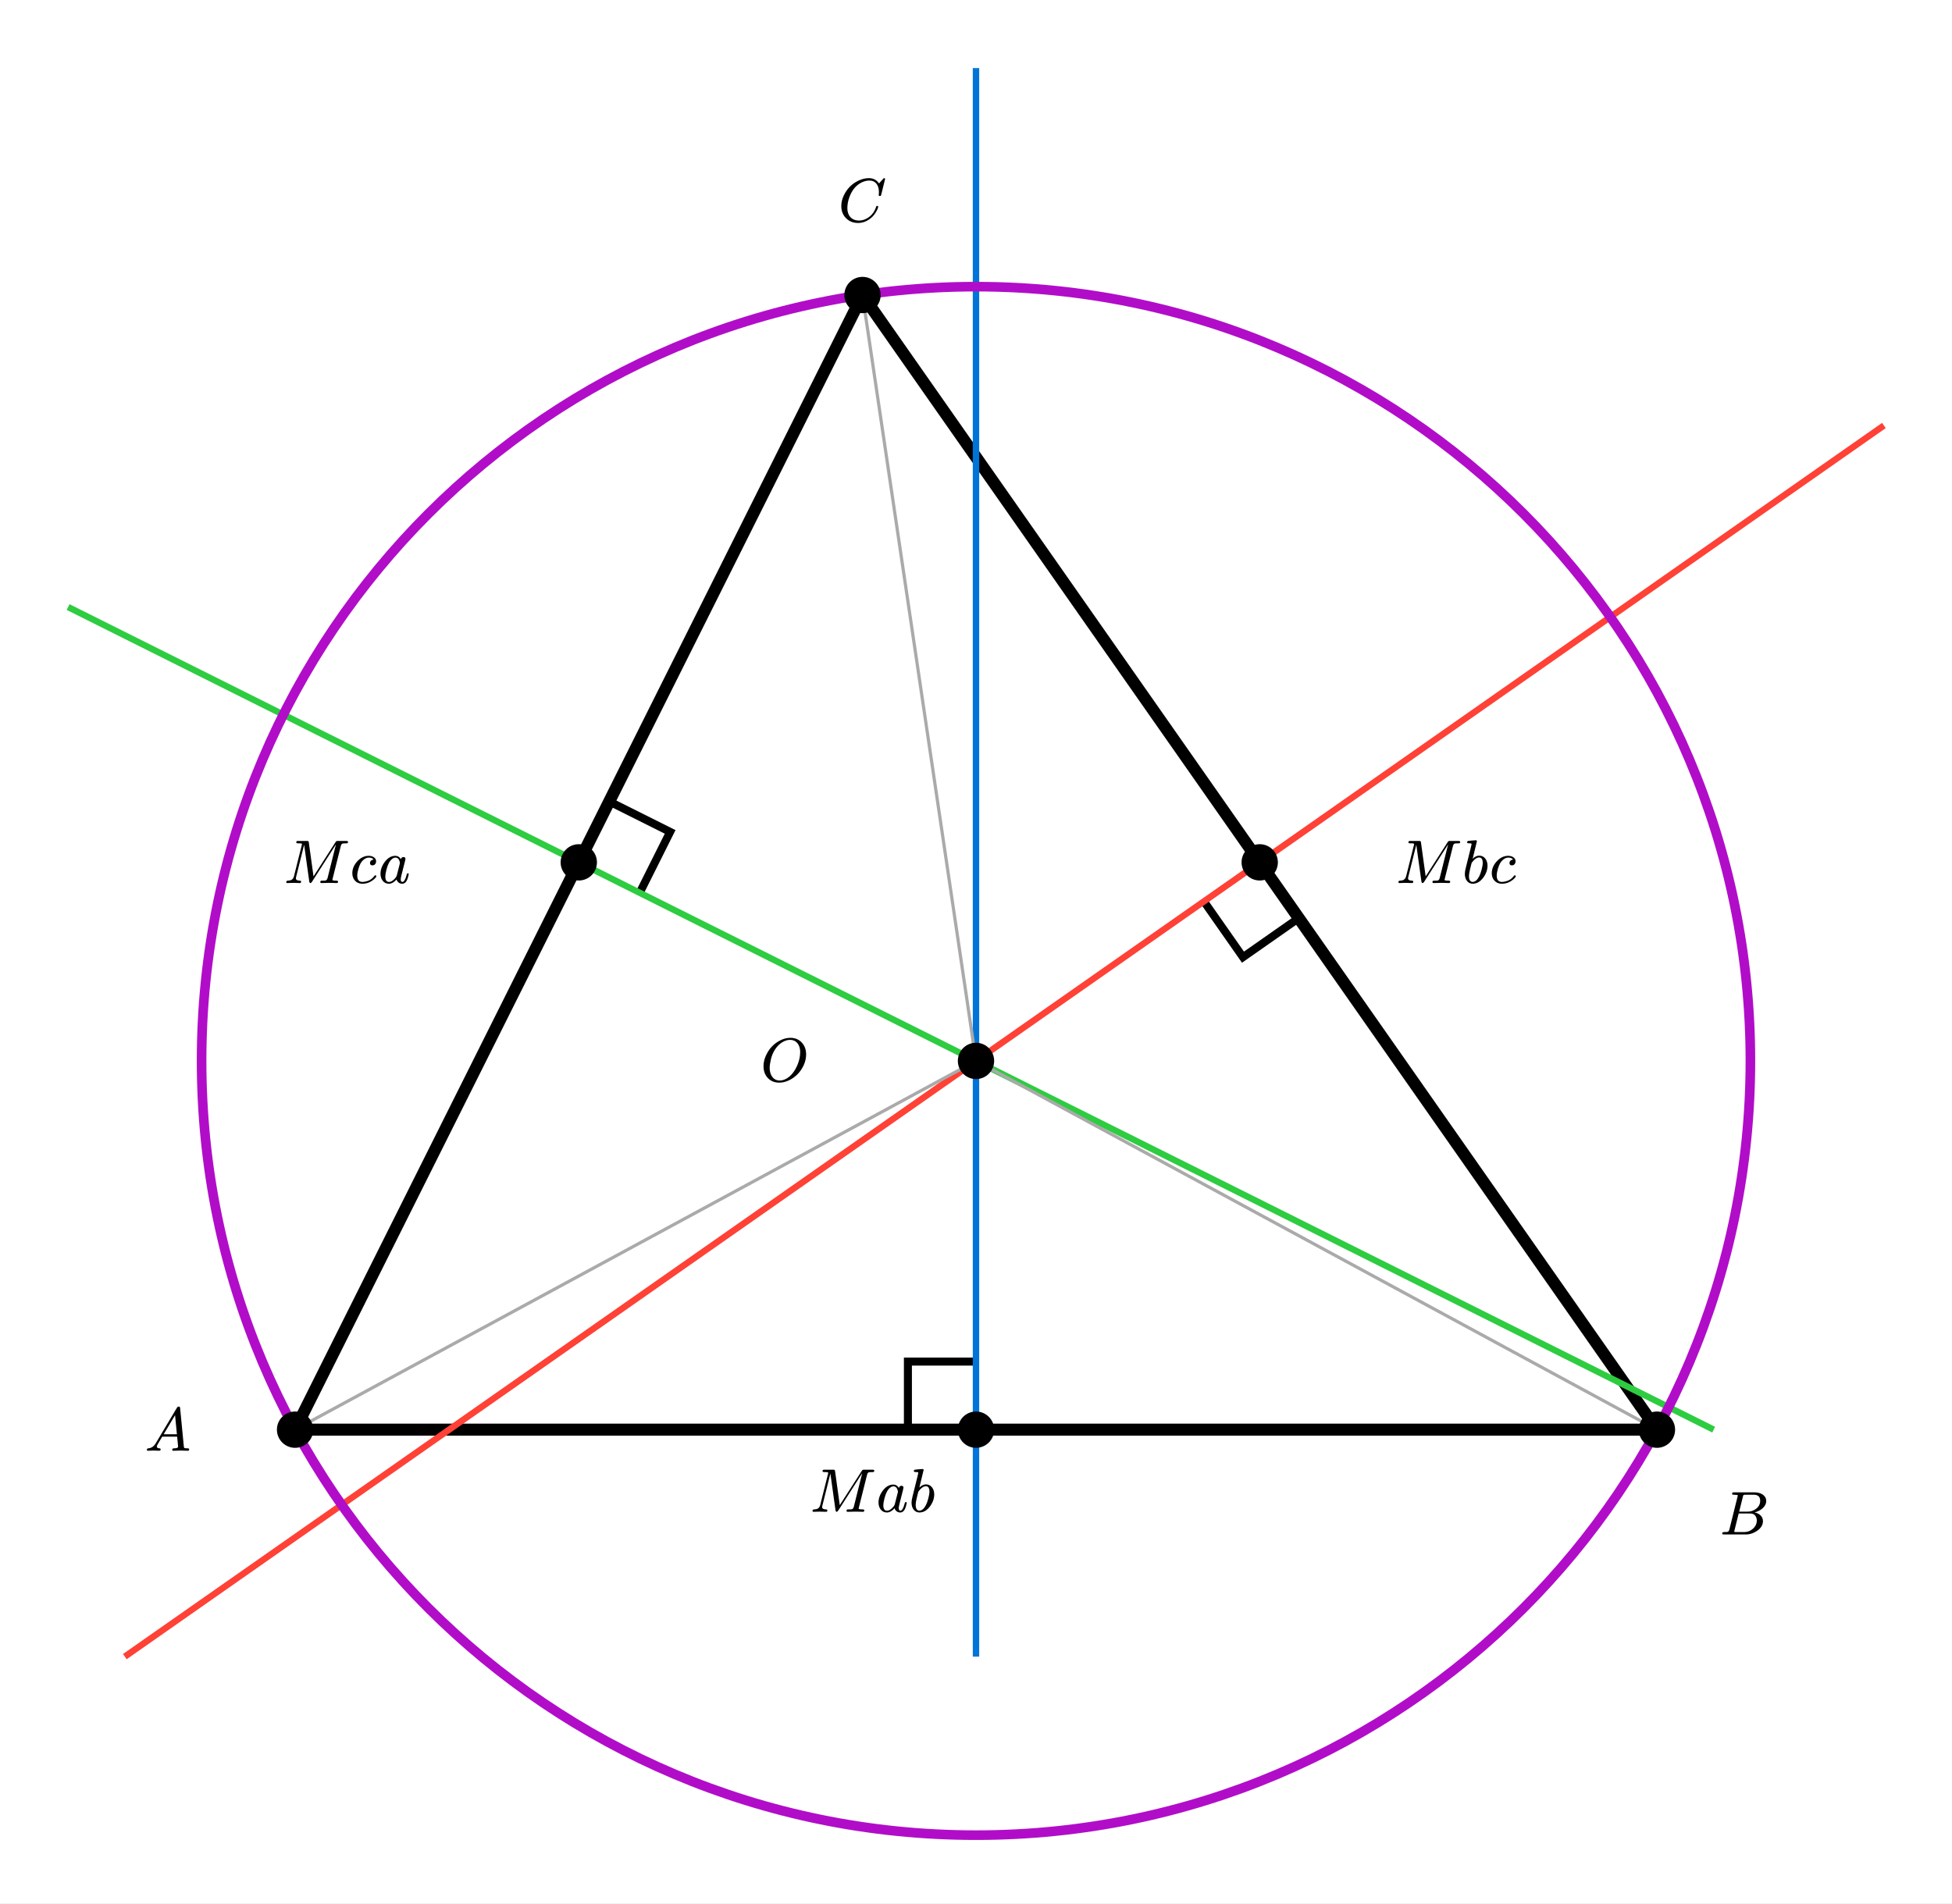
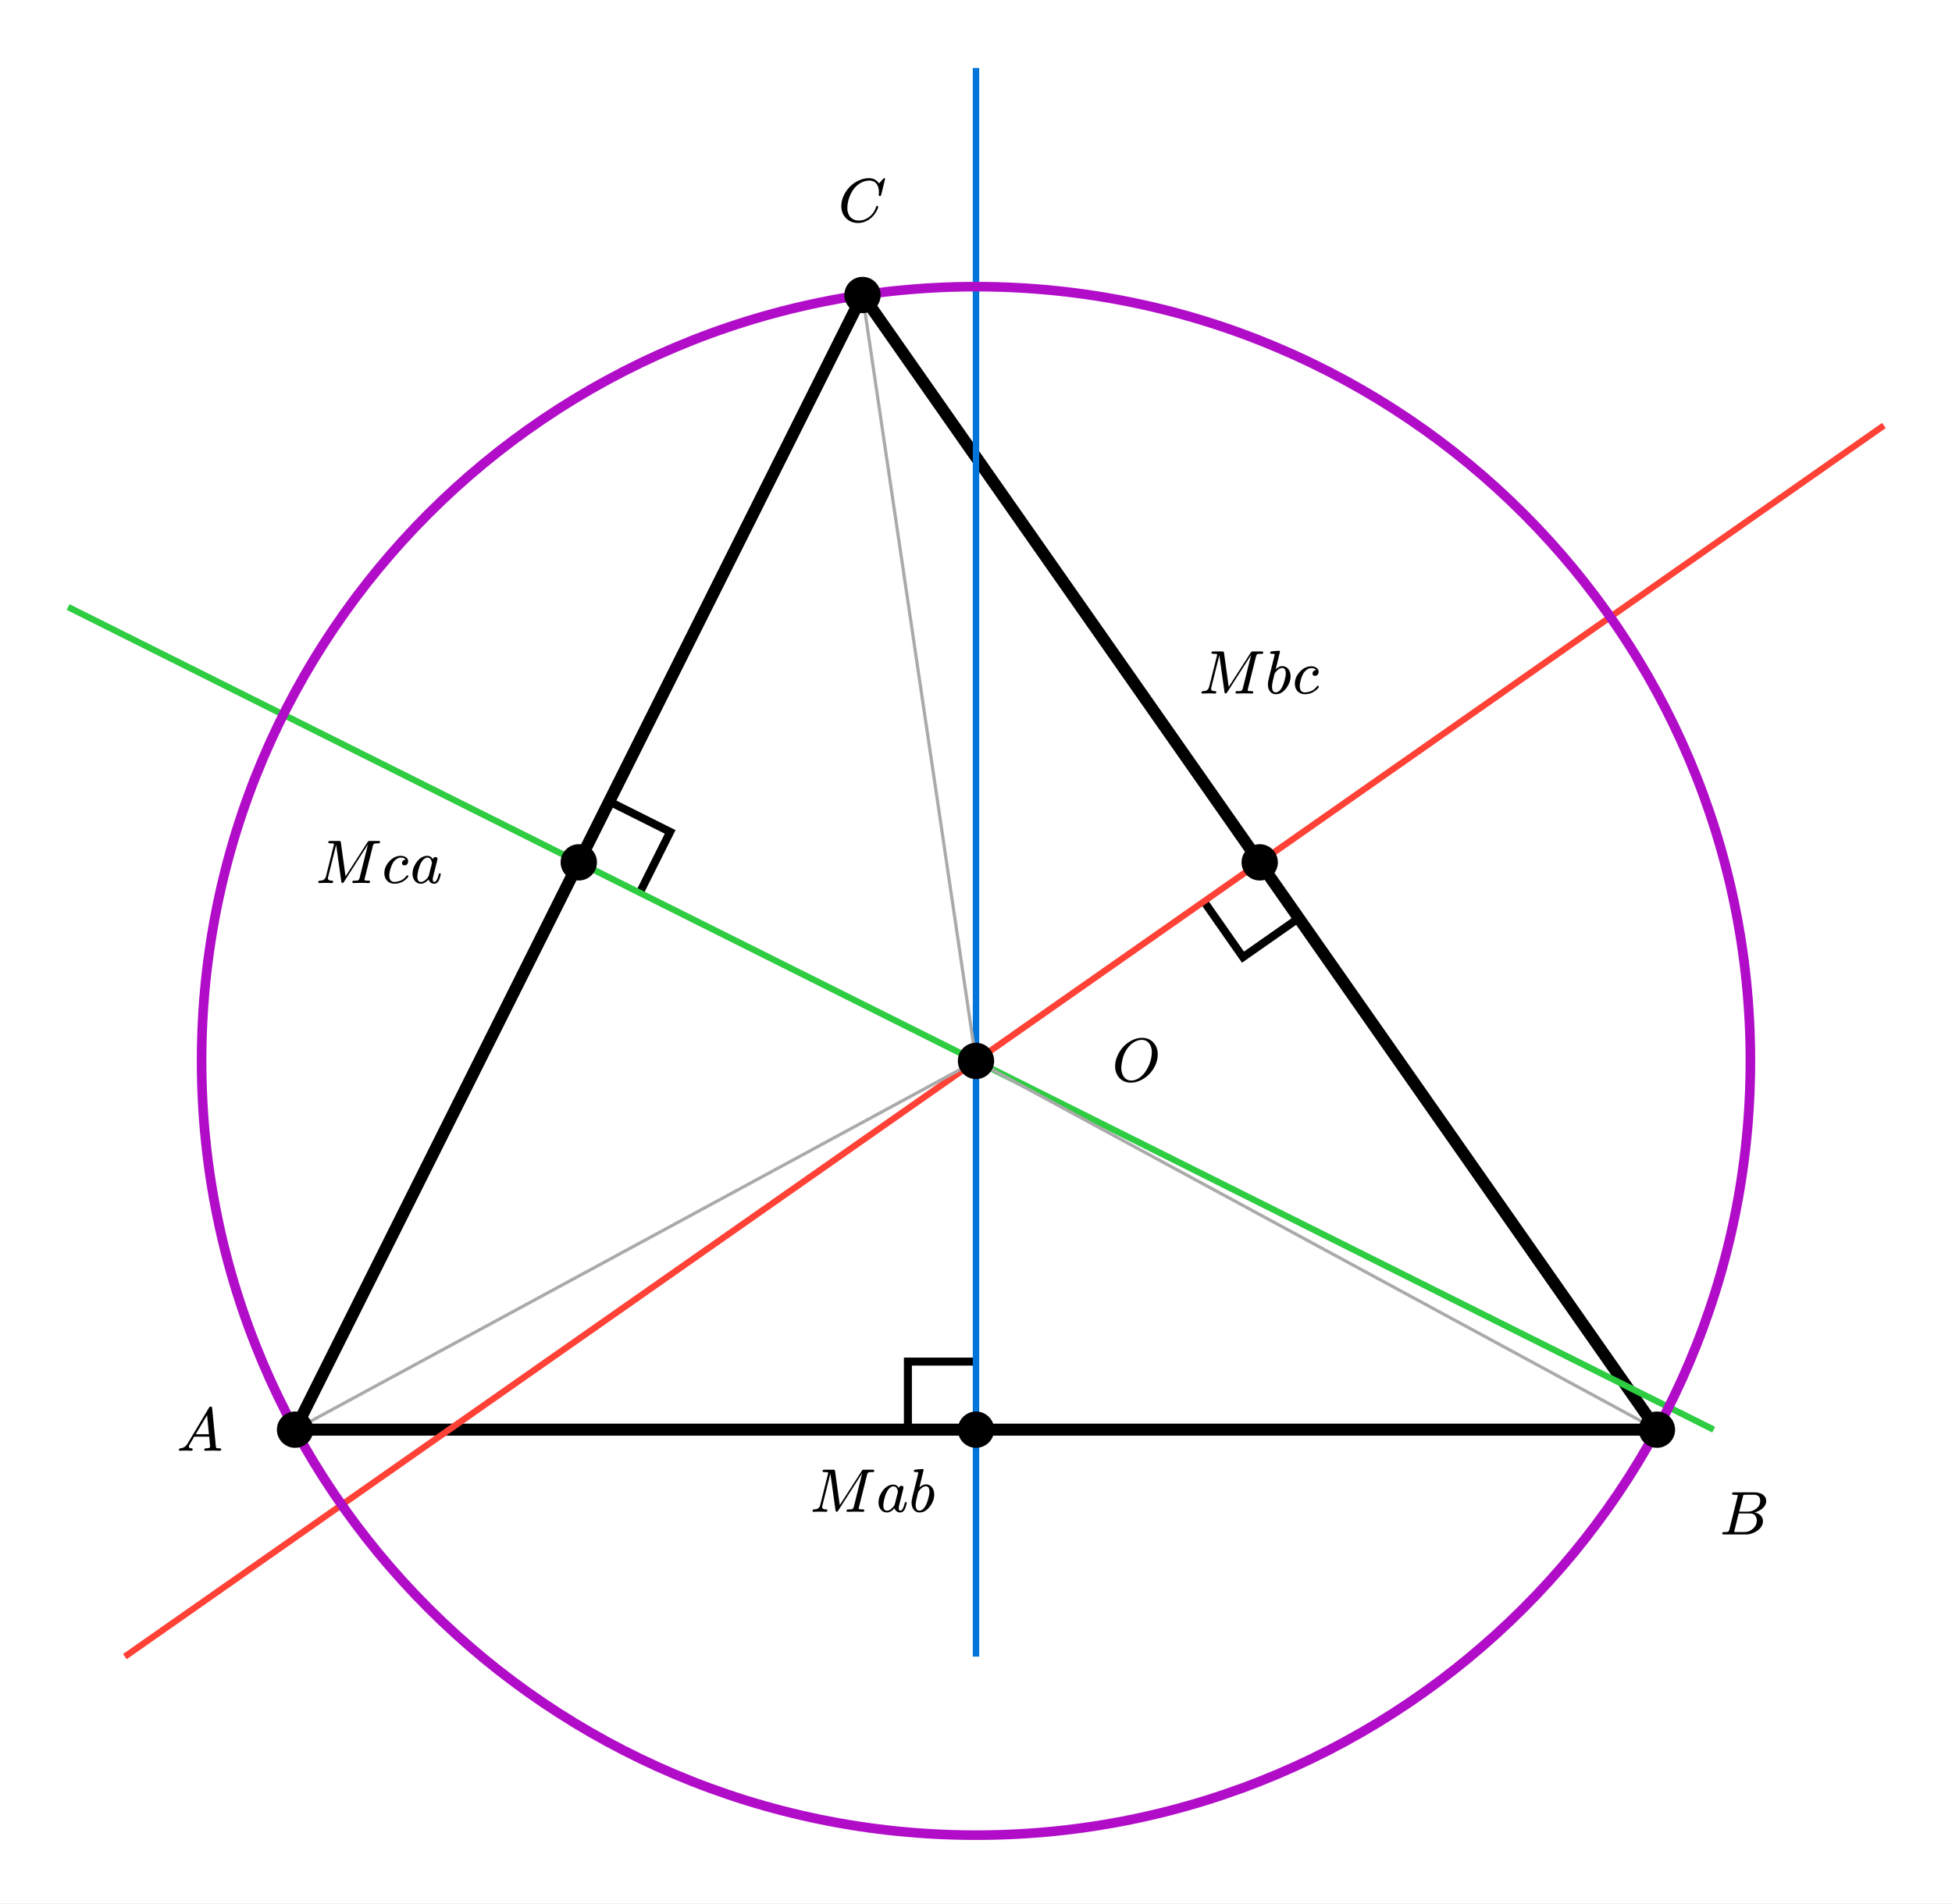
<svg xmlns="http://www.w3.org/2000/svg" xmlns:xlink="http://www.w3.org/1999/xlink" viewBox="0 0 243.78 237.737" width="243.78pt" height="237.737pt">
  <path fill="#ffffff" fill-rule="nonzero" d="M 0 0v 237.737h 243.78v -237.737Z " />
  <g transform="translate(8.503937 8.503937)">
    <path fill="none" stroke="#000000" stroke-width="1" stroke-linecap="butt" stroke-linejoin="miter" stroke-miterlimit="4" transform="translate(104.8819 161.5748)" d="M 0 0m 0 8.504v -8.504h 8.504" />
    <path fill="none" stroke="#000000" stroke-width="1" stroke-linecap="butt" stroke-linejoin="miter" stroke-miterlimit="4" transform="translate(141.8522 104.0893)" d="M 0 0m 11.843 2.09l -6.967 4.877l -4.877 -6.967" />
    <path fill="none" stroke="#000000" stroke-width="1" stroke-linecap="butt" stroke-linejoin="miter" stroke-miterlimit="4" transform="translate(67.5826 91.60645)" d="M 0 0l 7.606 3.803l -3.803 7.606" />
    <path fill="none" stroke="#000000" stroke-width="1.5" stroke-linecap="butt" stroke-linejoin="miter" stroke-miterlimit="4" transform="translate(28.34646 28.34646)" d="M 0 0m 0 141.732h 170.079l -99.213 -141.732l -70.866 141.732" />
    <path fill="none" stroke="#0074d9" stroke-width="0.8" stroke-linecap="butt" stroke-linejoin="miter" stroke-miterlimit="4" transform="translate(113.3858)" d="M 0 0v 198.425" />
    <path fill="none" stroke="#ff4136" stroke-width="0.8" stroke-linecap="butt" stroke-linejoin="miter" stroke-miterlimit="4" transform="translate(7.086614 44.64567)" d="M 0 0m 0 153.78l 219.685 -153.78" />
    <path fill="none" stroke="#2ecc40" stroke-width="0.8" stroke-linecap="butt" stroke-linejoin="miter" stroke-miterlimit="4" transform="translate(0 67.32283)" d="M 0 0m 205.512 102.756l -205.512 -102.756" />
    <path fill="none" stroke="#b10dc9" stroke-width="1.2" stroke-linecap="butt" stroke-linejoin="miter" stroke-miterlimit="4" transform="translate(16.67236 27.30229)" d="M 0 0m 96.713 0c -53.365 0 -96.713 43.349 -96.713 96.713c 0 53.365 43.349 96.713 96.713 96.713c 53.365 0 96.713 -43.349 96.713 -96.713c 0 -53.365 -43.349 -96.713 -96.713 -96.713Z " />
    <path fill="none" stroke="#aaaaaa" stroke-width="0.4" stroke-linecap="butt" stroke-linejoin="miter" stroke-miterlimit="4" transform="translate(28.34646 124.0157)" d="M 0 0m 85.039 0l -85.039 46.063" />
    <path fill="none" stroke="#aaaaaa" stroke-width="0.4" stroke-linecap="butt" stroke-linejoin="miter" stroke-miterlimit="4" transform="translate(113.3858 124.0157)" d="M 0 0l 85.039 46.063" />
    <path fill="none" stroke="#aaaaaa" stroke-width="0.4" stroke-linecap="butt" stroke-linejoin="miter" stroke-miterlimit="4" transform="translate(99.2126 28.34646)" d="M 0 0m 14.173 95.669l -14.173 -95.669" />
    <path fill="#000000" fill-rule="nonzero" transform="translate(26.07874 167.811)" d="M 0 0m 2.268 0c -1.251 0 -2.268 1.016 -2.268 2.268c 0 1.251 1.016 2.268 2.268 2.268c 1.251 0 2.268 -1.016 2.268 -2.268c 0 -1.251 -1.016 -2.268 -2.268 -2.268Z " />
    <path fill="#000000" fill-rule="nonzero" transform="translate(196.1575 167.811)" d="M 0 0m 2.268 0c -1.251 0 -2.268 1.016 -2.268 2.268c 0 1.251 1.016 2.268 2.268 2.268c 1.251 0 2.268 -1.016 2.268 -2.268c 0 -1.251 -1.016 -2.268 -2.268 -2.268Z " />
    <path fill="#000000" fill-rule="nonzero" transform="translate(96.94488 26.07874)" d="M 0 0m 2.268 0c -1.251 0 -2.268 1.016 -2.268 2.268c 0 1.251 1.016 2.268 2.268 2.268c 1.251 0 2.268 -1.016 2.268 -2.268c 0 -1.251 -1.016 -2.268 -2.268 -2.268Z " />
    <path fill="#000000" fill-rule="nonzero" transform="translate(111.1181 121.748)" d="M 0 0m 2.268 0c -1.251 0 -2.268 1.016 -2.268 2.268c 0 1.251 1.016 2.268 2.268 2.268c 1.251 0 2.268 -1.016 2.268 -2.268c 0 -1.251 -1.016 -2.268 -2.268 -2.268Z " />
    <path fill="#000000" fill-rule="nonzero" transform="translate(111.1181 167.811)" d="M 0 0m 2.268 0c -1.251 0 -2.268 1.016 -2.268 2.268c 0 1.251 1.016 2.268 2.268 2.268c 1.251 0 2.268 -1.016 2.268 -2.268c 0 -1.251 -1.016 -2.268 -2.268 -2.268Z " />
    <path fill="#000000" fill-rule="nonzero" transform="translate(146.5512 96.94488)" d="M 0 0m 2.268 0c -1.251 0 -2.268 1.016 -2.268 2.268c 0 1.251 1.016 2.268 2.268 2.268c 1.251 0 2.268 -1.016 2.268 -2.268c 0 -1.251 -1.016 -2.268 -2.268 -2.268Z " />
    <path fill="#000000" fill-rule="nonzero" transform="translate(61.51181 96.94488)" d="M 0 0m 2.268 0c -1.251 0 -2.268 1.016 -2.268 2.268c 0 1.251 1.016 2.268 2.268 2.268c 1.251 0 2.268 -1.016 2.268 -2.268c 0 -1.251 -1.016 -2.268 -2.268 -2.268Z " />
-     <path fill="none" transform="translate(4.571457 162.4492)" d="M 0 0h 15.775v 15.259h -15.775v -15.259Z " />
-     <g transform="translate(4.571457 162.4492)">
+     <path fill="none" transform="translate(8.571457 162.4492)" d="M 0 0h 15.775v 15.259h -15.775v -15.259Z " />
+     <g transform="translate(8.571457 162.4492)">
      <g transform="matrix(1 0 0 -1 5 10.2591)">
        <use xlink:href="#g541F81E05891D12A66EDBCE1491D4BDF" x="0" y="0" fill="#000000" fill-rule="nonzero" />
      </g>
    </g>
    <path fill="none" transform="translate(201.2536 172.9072)" d="M 0 0h 16.037v 15.259h -16.037v -15.259Z " />
    <g transform="translate(201.2536 172.9072)">
      <g transform="matrix(1 0 0 -1 5 10.2591)">
        <use xlink:href="#g7D38DDCC0AC339613198229876DF969C" x="0" y="0" fill="#000000" fill-rule="nonzero" />
      </g>
    </g>
    <path fill="none" transform="translate(91.1788 8.917957)" d="M 0 0h 16.068v 15.428h -16.068v -15.428Z " />
    <g transform="translate(91.1788 8.917957)">
      <g transform="matrix(1 0 0 -1 5 10.2591)">
        <use xlink:href="#g515717E9E1F801038097A74580DAADE1" x="0" y="0" fill="#000000" fill-rule="nonzero" />
      </g>
    </g>
-     <path fill="none" transform="translate(81.47223 116.3015)" d="M 0 0h 15.914v 15.428h -15.914v -15.428Z " />
-     <g transform="translate(81.47223 116.3015)">
+     <path fill="none" transform="translate(125.3858 116.3015)" d="M 0 0h 15.914v 15.428h -15.914v -15.428Z " />
+     <g transform="translate(125.3858 116.3015)">
      <g transform="matrix(1 0 0 -1 5 10.2591)">
        <use xlink:href="#g974B0ED84B7B2091D6FDFEC1D9459835" x="0" y="0" fill="#000000" fill-rule="nonzero" />
      </g>
    </g>
    <path fill="none" transform="translate(87.64703 170.0787)" d="M 0 0h 25.739v 15.344h -25.739v -15.344Z " />
    <g transform="translate(87.64703 170.0787)">
      <g transform="matrix(1 0 0 -1 5 10.2591)">
        <use xlink:href="#gD0BA93D0F566120F8E82E57305EC7665" x="0" y="0" fill="#000000" fill-rule="nonzero" />
      </g>
      <g transform="matrix(1 0 0 -1 13.2544 10.2591)">
        <use xlink:href="#g972305A90F1E1828C8BB1B9DC8431789" x="0" y="0" fill="#000000" fill-rule="nonzero" />
      </g>
      <g transform="matrix(1 0 0 -1 17.3277 10.2591)">
        <use xlink:href="#g1B7456FBFE79FBA91D8228BE619EAC63" x="0" y="0" fill="#000000" fill-rule="nonzero" />
      </g>
    </g>
-     <path fill="none" transform="translate(160.8189 91.5407)" d="M 0 0h 25.192v 15.344h -25.192v -15.344Z " />
-     <g transform="translate(160.8189 91.5407)">
+     <path fill="none" transform="translate(136.2228 67.8688)" d="M 0 0h 25.192v 15.344h -25.192v -15.344Z " />
+     <g transform="translate(136.2228 67.8688)">
      <g transform="matrix(1 0 0 -1 5 10.2591)">
        <use xlink:href="#gD0BA93D0F566120F8E82E57305EC7665" x="0" y="0" fill="#000000" fill-rule="nonzero" />
      </g>
      <g transform="matrix(1 0 0 -1 13.2544 10.2591)">
        <use xlink:href="#g1B7456FBFE79FBA91D8228BE619EAC63" x="0" y="0" fill="#000000" fill-rule="nonzero" />
      </g>
      <g transform="matrix(1 0 0 -1 16.6655 10.2591)">
        <use xlink:href="#g8815C6D2FA722CE7EC66298F9BE074C8" x="0" y="0" fill="#000000" fill-rule="nonzero" />
      </g>
    </g>
-     <path fill="none" transform="translate(21.92523 91.5407)" d="M 0 0h 25.854v 15.344h -25.854v -15.344Z " />
-     <g transform="translate(21.92523 91.5407)">
+     <path fill="none" transform="translate(25.92523 91.5407)" d="M 0 0h 25.854v 15.344h -25.854v -15.344Z " />
+     <g transform="translate(25.92523 91.5407)">
      <g transform="matrix(1 0 0 -1 5 10.2591)">
        <use xlink:href="#gD0BA93D0F566120F8E82E57305EC7665" x="0" y="0" fill="#000000" fill-rule="nonzero" />
      </g>
      <g transform="matrix(1 0 0 -1 13.2544 10.2591)">
        <use xlink:href="#g8815C6D2FA722CE7EC66298F9BE074C8" x="0" y="0" fill="#000000" fill-rule="nonzero" />
      </g>
      <g transform="matrix(1 0 0 -1 16.781 10.2591)">
        <use xlink:href="#g972305A90F1E1828C8BB1B9DC8431789" x="0" y="0" fill="#000000" fill-rule="nonzero" />
      </g>
    </g>
  </g>
  <defs>
    <symbol id="g541F81E05891D12A66EDBCE1491D4BDF" overflow="visible">
      <path d="M 0 0m 1.055 0.023c 0.139 0 0.616 -0.023 0.762 -0.023c 0.116 0 0.169 0.062 0.169 0.177c 0 0.069 -0.046 0.116 -0.146 0.123c -0.223 0.008 -0.331 0.085 -0.331 0.231c 0 0.069 0.069 0.223 0.216 0.454c 0.208 0.346 0.354 0.601 0.454 0.77h 1.871c 0 -0.054 0.008 -0.162 0.031 -0.331c 0.054 -0.562 0.085 -0.87 0.085 -0.909c 0 -0.146 -0.169 -0.216 -0.516 -0.216c -0.146 0 -0.216 -0.062 -0.216 -0.185c 0 -0.077 0.046 -0.116 0.139 -0.116c 0.185 0 0.77 0.023 0.955 0.023c 0.154 0 0.701 -0.023 0.855 -0.023c 0.116 0 0.169 0.062 0.169 0.185c 0 0.077 -0.069 0.116 -0.208 0.116c -0.216 0 -0.346 0.015 -0.385 0.038c -0.038 0.023 -0.069 0.092 -0.077 0.208l -0.462 4.759c -0.023 0.146 -0.015 0.208 -0.177 0.208c -0.092 0 -0.169 -0.046 -0.223 -0.146l -2.649 -4.443c -0.231 -0.385 -0.539 -0.593 -0.916 -0.624c -0.123 -0.008 -0.185 -0.069 -0.185 -0.185c 0 -0.077 0.046 -0.116 0.131 -0.116c 0.123 0 0.531 0.023 0.654 0.023Z m 2.733 4.42l 0.231 -2.387h -1.655Z " />
    </symbol>
    <symbol id="g7D38DDCC0AC339613198229876DF969C" overflow="visible">
      <path d="M 0 0m 5.821 4.181c 0 0.701 -0.693 1.078 -1.448 1.078h -2.556c -0.177 0 -0.254 -0.008 -0.254 -0.185c 0 -0.123 0.154 -0.116 0.246 -0.116c 0.231 -0.008 0.37 -0.023 0.408 -0.031c 0.038 -0.008 0.054 -0.031 0.054 -0.069c 0 -0.015 -0.008 -0.062 -0.031 -0.139l -1.016 -4.089c -0.038 -0.169 -0.116 -0.27 -0.231 -0.308c -0.054 -0.015 -0.193 -0.023 -0.431 -0.023c -0.162 0 -0.239 -0.062 -0.239 -0.185c 0 -0.077 0.077 -0.116 0.239 -0.116h 2.718c 0.5 0 0.963 0.154 1.401 0.454c 0.485 0.331 0.732 0.739 0.732 1.217c 0 0.608 -0.5 0.978 -1.047 1.086c 0.678 0.162 1.455 0.678 1.455 1.425Z m -1.555 0.778c 0.531 0 0.801 -0.246 0.801 -0.747c 0 -0.393 -0.154 -0.716 -0.477 -0.978c -0.323 -0.262 -0.685 -0.385 -1.078 -0.385h -1.07l 0.462 1.848c 0.062 0.262 0.062 0.262 0.385 0.262Z m 0.216 -2.656c 0.108 -0.177 0.162 -0.354 0.162 -0.547c 0 -0.4 -0.154 -0.747 -0.47 -1.032c -0.316 -0.285 -0.67 -0.423 -1.078 -0.423h -1.04c -0.077 0 -0.131 0 -0.162 0.008c -0.046 0 -0.069 0.015 -0.069 0.038c 0 0.008 0 0.031 0.008 0.062c 0.239 0.978 0.423 1.717 0.547 2.21h 1.417c 0.331 0 0.554 -0.108 0.685 -0.316Z " />
    </symbol>
    <symbol id="g515717E9E1F801038097A74580DAADE1" overflow="visible">
      <path d="M 0 0m 1.14 1.679c 0 0.986 0.431 1.987 0.916 2.541c 0.393 0.454 1.07 0.909 1.833 0.909c 0.801 0 1.194 -0.608 1.194 -1.44c 0 -0.069 -0.023 -0.316 -0.023 -0.385c 0 -0.069 0.046 -0.108 0.146 -0.108c 0.038 0 0.069 0.008 0.092 0.015c 0.038 0.054 0.062 0.108 0.077 0.162l 0.477 1.948c 0 0.069 -0.038 0.108 -0.116 0.108c -0.031 0 -0.077 -0.031 -0.139 -0.1l -0.5 -0.562c -0.3 0.439 -0.724 0.662 -1.27 0.662c -0.423 0 -0.839 -0.1 -1.263 -0.293c -0.855 -0.4 -1.478 -1.032 -1.879 -1.894c -0.2 -0.423 -0.3 -0.855 -0.3 -1.294c 0 -0.616 0.193 -1.117 0.585 -1.517c 0.393 -0.4 0.893 -0.601 1.509 -0.601c 0.608 0 1.163 0.223 1.663 0.662c 0.208 0.177 0.385 0.393 0.531 0.631c 0.208 0.346 0.316 0.585 0.316 0.732c 0 0.069 -0.038 0.108 -0.123 0.108c -0.069 0 -0.108 -0.031 -0.123 -0.1c -0.162 -0.5 -0.416 -0.901 -0.762 -1.186c -0.439 -0.362 -0.901 -0.547 -1.378 -0.547c -0.924 0 -1.463 0.624 -1.463 1.548Z " />
    </symbol>
    <symbol id="g974B0ED84B7B2091D6FDFEC1D9459835" overflow="visible">
      <path d="M 0 0m 5.405 2.025c 0.193 0.439 0.293 0.878 0.293 1.324c 0 0.601 -0.177 1.093 -0.539 1.486c -0.362 0.393 -0.839 0.593 -1.432 0.593c -0.408 0 -0.816 -0.1 -1.224 -0.3c -0.832 -0.408 -1.44 -1.055 -1.833 -1.933c -0.193 -0.431 -0.293 -0.862 -0.293 -1.301c 0 -0.608 0.177 -1.101 0.539 -1.486c 0.362 -0.385 0.839 -0.578 1.44 -0.578c 0.4 0 0.801 0.1 1.209 0.293c 0.839 0.408 1.448 1.047 1.84 1.902Z m -0.447 1.625c 0 -1.024 -0.462 -2.048 -0.955 -2.656c -0.339 -0.423 -0.924 -0.901 -1.602 -0.901c -0.824 0 -1.255 0.716 -1.255 1.586c 0 0.27 0.054 0.631 0.154 1.07c 0.208 0.909 0.732 1.709 1.417 2.125c 0.331 0.2 0.654 0.3 0.963 0.3c 0.832 0 1.278 -0.662 1.278 -1.525Z " />
    </symbol>
    <symbol id="gD0BA93D0F566120F8E82E57305EC7665" overflow="visible">
      <path d="M 0 0m 4.574 0.123c 0 -0.085 0.046 -0.123 0.146 -0.123l 0.947 0.023c 0.177 0.008 0.801 -0.023 0.947 -0.023c 0.116 0 0.177 0.062 0.177 0.185c 0 0.077 -0.077 0.116 -0.239 0.116c -0.316 0 -0.47 0.031 -0.47 0.1c 0 0.023 0.015 0.077 0.038 0.177l 1.016 4.058c 0.038 0.162 0.116 0.262 0.216 0.3c 0.046 0.015 0.185 0.023 0.408 0.023c 0.193 0 0.277 0.008 0.277 0.185c 0 0.077 -0.077 0.116 -0.239 0.116h -1.009c -0.223 0 -0.223 -0.015 -0.323 -0.162l -2.741 -4.266l -0.585 4.227c -0.031 0.193 -0.046 0.2 -0.27 0.2h -1.047c -0.169 0 -0.254 -0.008 -0.254 -0.177c 0 -0.085 0.085 -0.123 0.246 -0.123c 0.154 0 0.47 0.023 0.47 -0.1c 0 -0.015 -0.008 -0.062 -0.031 -0.139l -0.97 -3.873c -0.069 -0.293 -0.246 -0.47 -0.516 -0.524c -0.193 -0.023 -0.447 0.008 -0.447 -0.2c 0 -0.085 0.046 -0.123 0.139 -0.123c 0.139 0 0.624 0.023 0.762 0.023c 0.146 0 0.639 -0.023 0.785 -0.023c 0.116 0 0.169 0.062 0.169 0.185c 0 0.069 -0.054 0.108 -0.169 0.116c -0.323 0 -0.485 0.1 -0.485 0.3c 0 0.031 0.008 0.085 0.031 0.169l 1.001 4.012l 0.639 -4.582c 0.023 -0.131 0.069 -0.2 0.146 -0.2c 0.062 0 0.123 0.054 0.193 0.154l 2.995 4.674l -1.047 -4.197c -0.046 -0.169 -0.123 -0.27 -0.239 -0.308c -0.046 -0.015 -0.193 -0.023 -0.431 -0.023c -0.162 0 -0.239 -0.015 -0.239 -0.177Z " />
    </symbol>
    <symbol id="g972305A90F1E1828C8BB1B9DC8431789" overflow="visible">
      <path d="M 0 0m 3.835 1.109c 0 0.069 -0.038 0.108 -0.123 0.108c -0.062 0 -0.108 -0.054 -0.131 -0.162c -0.154 -0.608 -0.339 -0.916 -0.547 -0.916c -0.131 0 -0.2 0.108 -0.2 0.323c 0 0.1 0.031 0.285 0.1 0.554l 0.439 1.732c 0.038 0.146 0.054 0.231 0.054 0.27c 0 0.154 -0.085 0.231 -0.254 0.231c -0.162 0 -0.27 -0.092 -0.323 -0.27c -0.162 0.285 -0.393 0.423 -0.685 0.423c -0.5 0 -0.939 -0.254 -1.324 -0.762c -0.354 -0.477 -0.531 -0.97 -0.531 -1.486c 0 -0.67 0.393 -1.24 1.04 -1.24c 0.331 0 0.654 0.177 0.963 0.531c 0.085 -0.293 0.346 -0.531 0.708 -0.531c 0.531 0 0.693 0.624 0.816 1.194Z m -1.209 1.771c 0.069 -0.162 0.108 -0.27 0.108 -0.339c 0 -0.031 -0.008 -0.069 -0.015 -0.123l -0.377 -1.478c -0.023 -0.085 -0.077 -0.177 -0.146 -0.27c -0.285 -0.354 -0.562 -0.531 -0.832 -0.531c -0.3 0 -0.454 0.231 -0.454 0.685c 0 0.185 0.046 0.462 0.139 0.832c 0.162 0.654 0.393 1.093 0.678 1.332c 0.154 0.131 0.3 0.193 0.447 0.193c 0.208 0 0.362 -0.1 0.454 -0.3Z " />
    </symbol>
    <symbol id="g1B7456FBFE79FBA91D8228BE619EAC63" overflow="visible">
      <path d="M 0 0m 2.164 3.426c -0.277 0 -0.554 -0.131 -0.824 -0.393l 0.531 2.195c -0.015 0.069 -0.038 0.116 -0.131 0.116c -0.254 0 -0.816 -0.069 -0.916 -0.077c -0.116 -0.015 -0.177 -0.069 -0.177 -0.185c 0 -0.077 0.069 -0.116 0.216 -0.116c 0.146 0 0.346 0.008 0.346 -0.1c 0 -0.031 -0.038 -0.185 -0.108 -0.47l -0.616 -2.479c -0.085 -0.323 -0.123 -0.585 -0.123 -0.778c 0 -0.662 0.354 -1.224 0.986 -1.224c 0.5 0 0.939 0.254 1.324 0.77c 0.346 0.477 0.524 0.978 0.524 1.494c 0 0.67 -0.393 1.247 -1.032 1.247Z m -0.015 -0.231c 0.3 0 0.447 -0.231 0.447 -0.685c 0 -0.208 -0.046 -0.485 -0.139 -0.832c -0.169 -0.654 -0.393 -1.101 -0.662 -1.34c -0.154 -0.131 -0.3 -0.193 -0.447 -0.193c -0.316 0 -0.47 0.246 -0.47 0.739c 0 0.169 0.038 0.423 0.116 0.762l 0.169 0.693c 0.023 0.116 0.062 0.2 0.108 0.262c 0.3 0.393 0.593 0.593 0.878 0.593Z " />
    </symbol>
    <symbol id="g8815C6D2FA722CE7EC66298F9BE074C8" overflow="visible">
      <path d="M 0 0m 2.526 2.502c 0 -0.193 0.1 -0.293 0.308 -0.293c 0.277 0 0.454 0.239 0.454 0.516c 0 0.431 -0.454 0.678 -0.916 0.678c -0.531 0 -1.016 -0.231 -1.432 -0.685c -0.416 -0.454 -0.624 -0.955 -0.624 -1.494c 0 -0.755 0.5 -1.309 1.255 -1.309c 0.408 0 0.77 0.1 1.086 0.293c 0.262 0.162 0.454 0.323 0.578 0.485c 0.054 0.069 0.077 0.123 0.077 0.146c 0 0.085 -0.038 0.131 -0.123 0.131c -0.038 0 -0.077 -0.031 -0.123 -0.092c -0.254 -0.339 -0.57 -0.554 -0.932 -0.647c -0.239 -0.062 -0.416 -0.092 -0.547 -0.092c -0.439 0 -0.654 0.27 -0.654 0.801c 0 0.477 0.223 1.17 0.408 1.502c 0.185 0.339 0.578 0.739 1.032 0.739c 0.293 0 0.493 -0.085 0.601 -0.246c -0.239 -0.023 -0.447 -0.177 -0.447 -0.431Z " />
    </symbol>
  </defs>
</svg>
